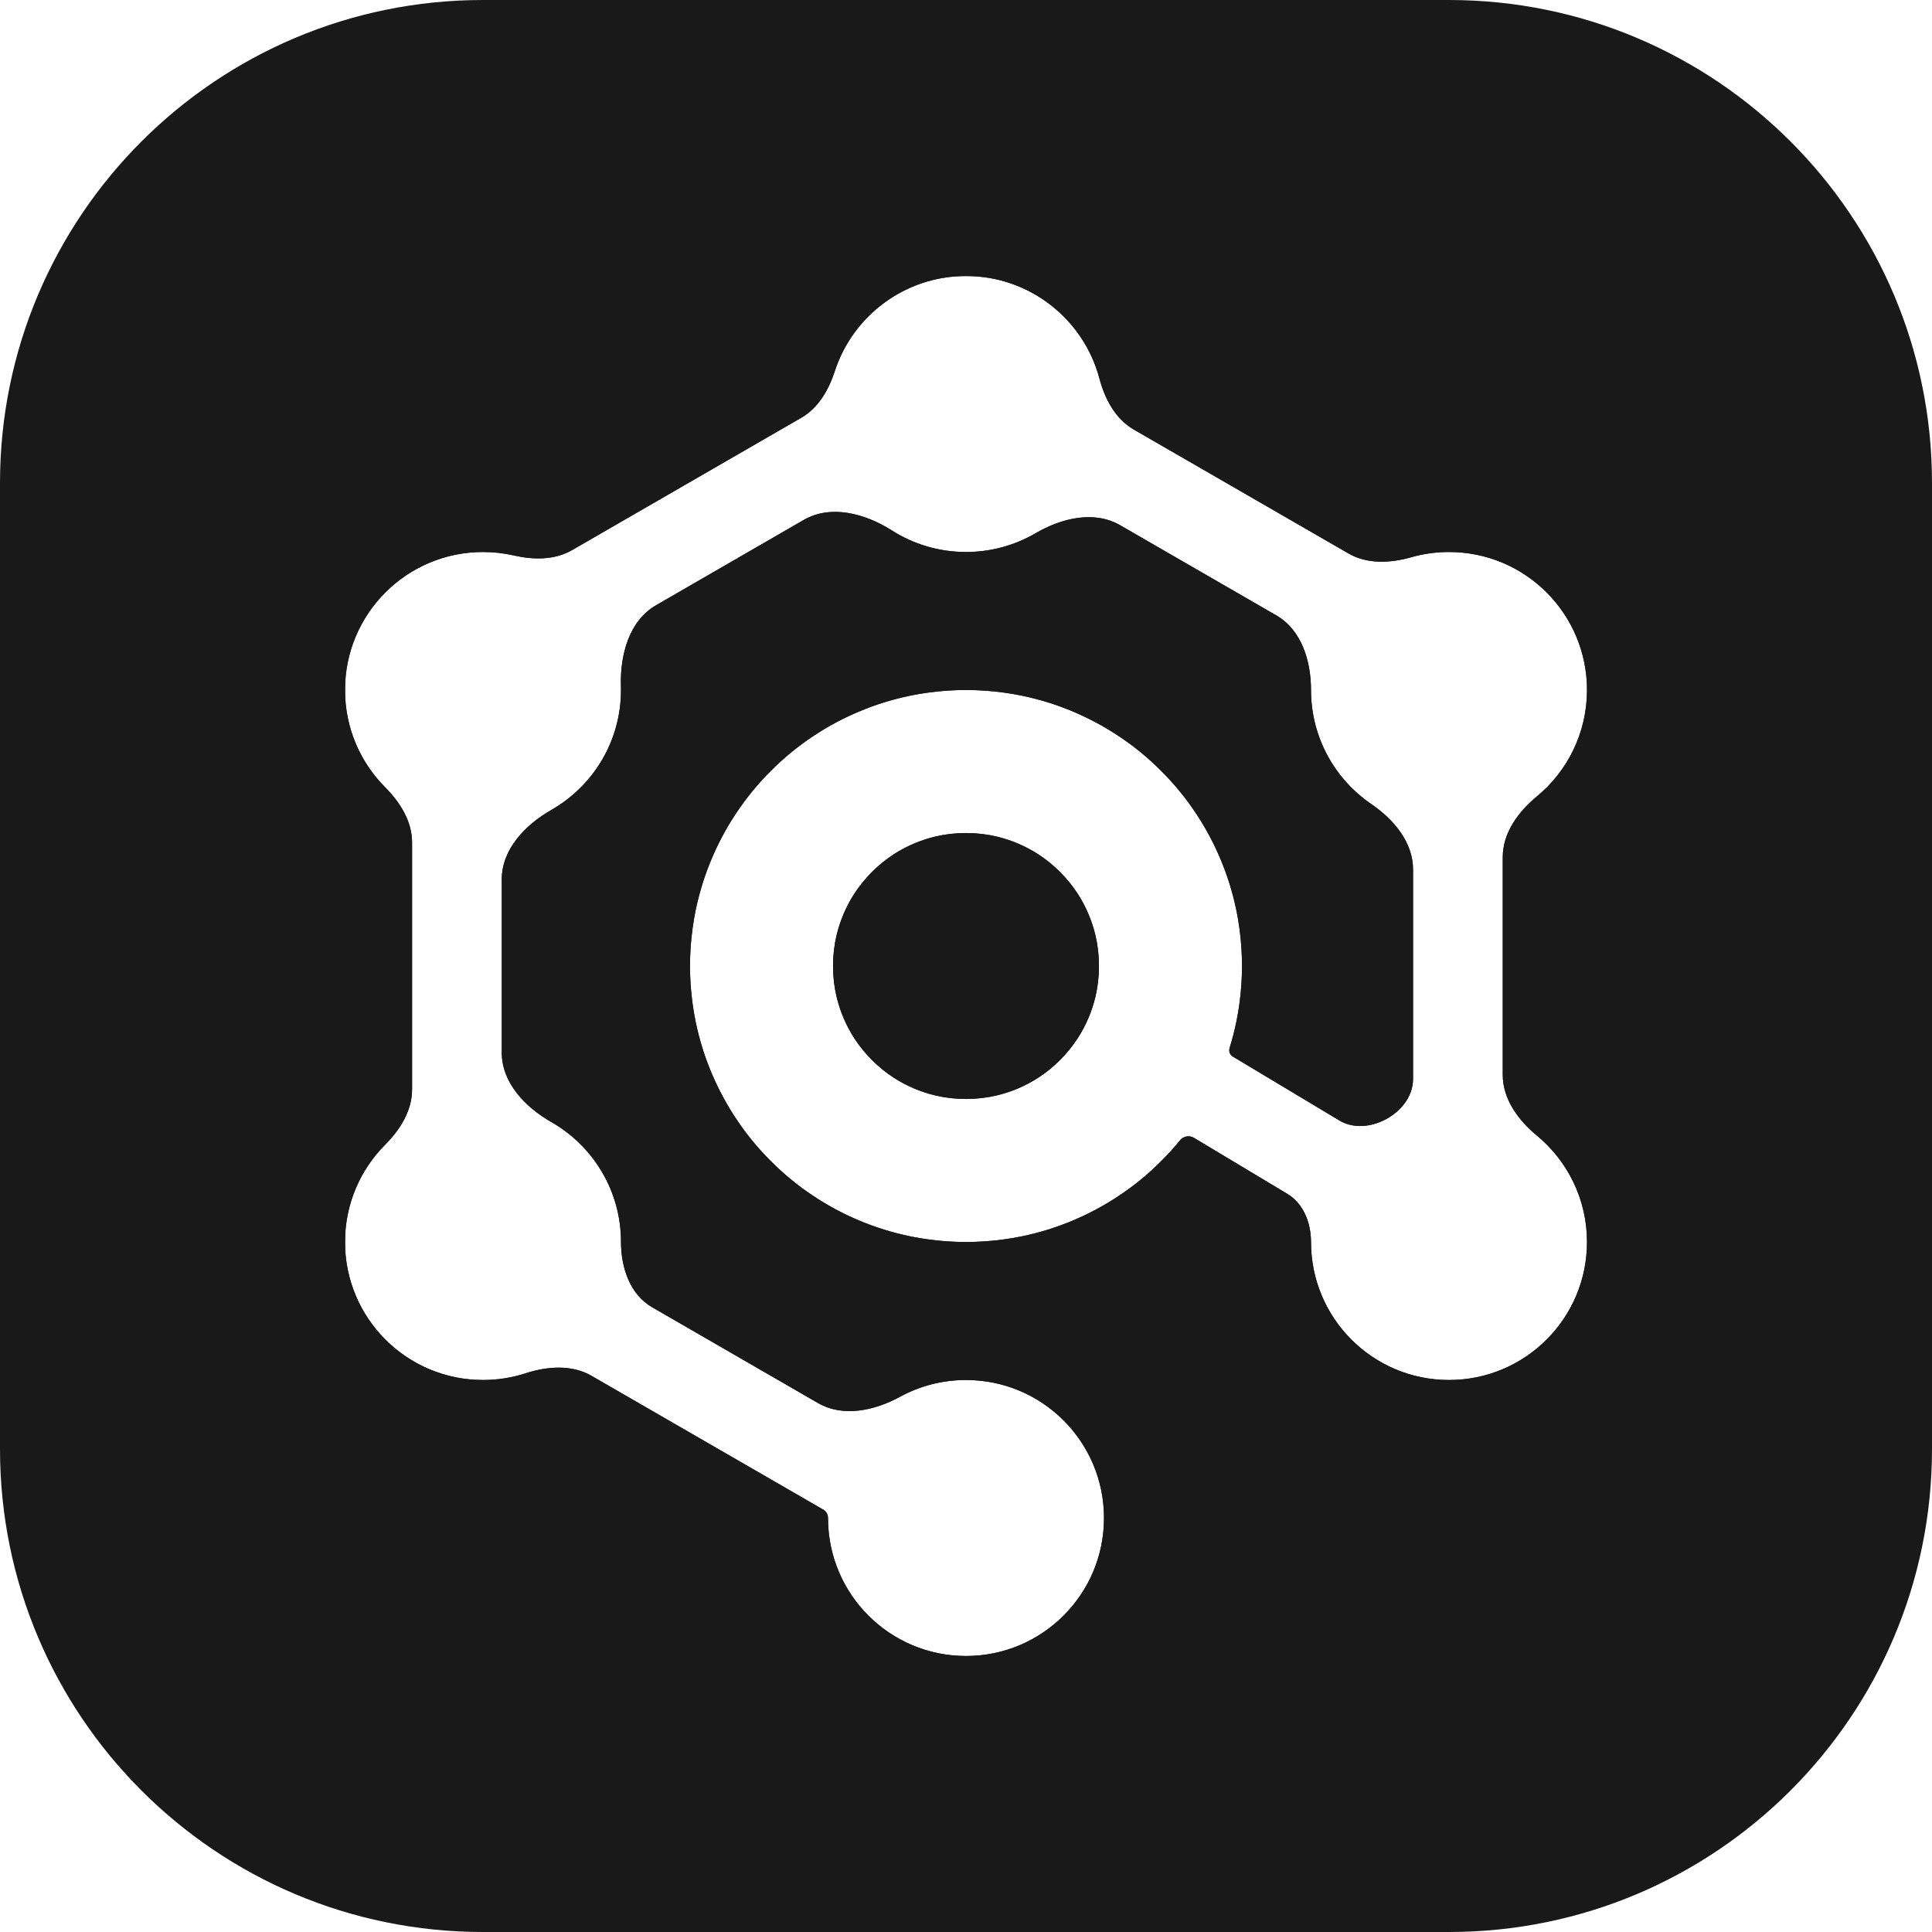
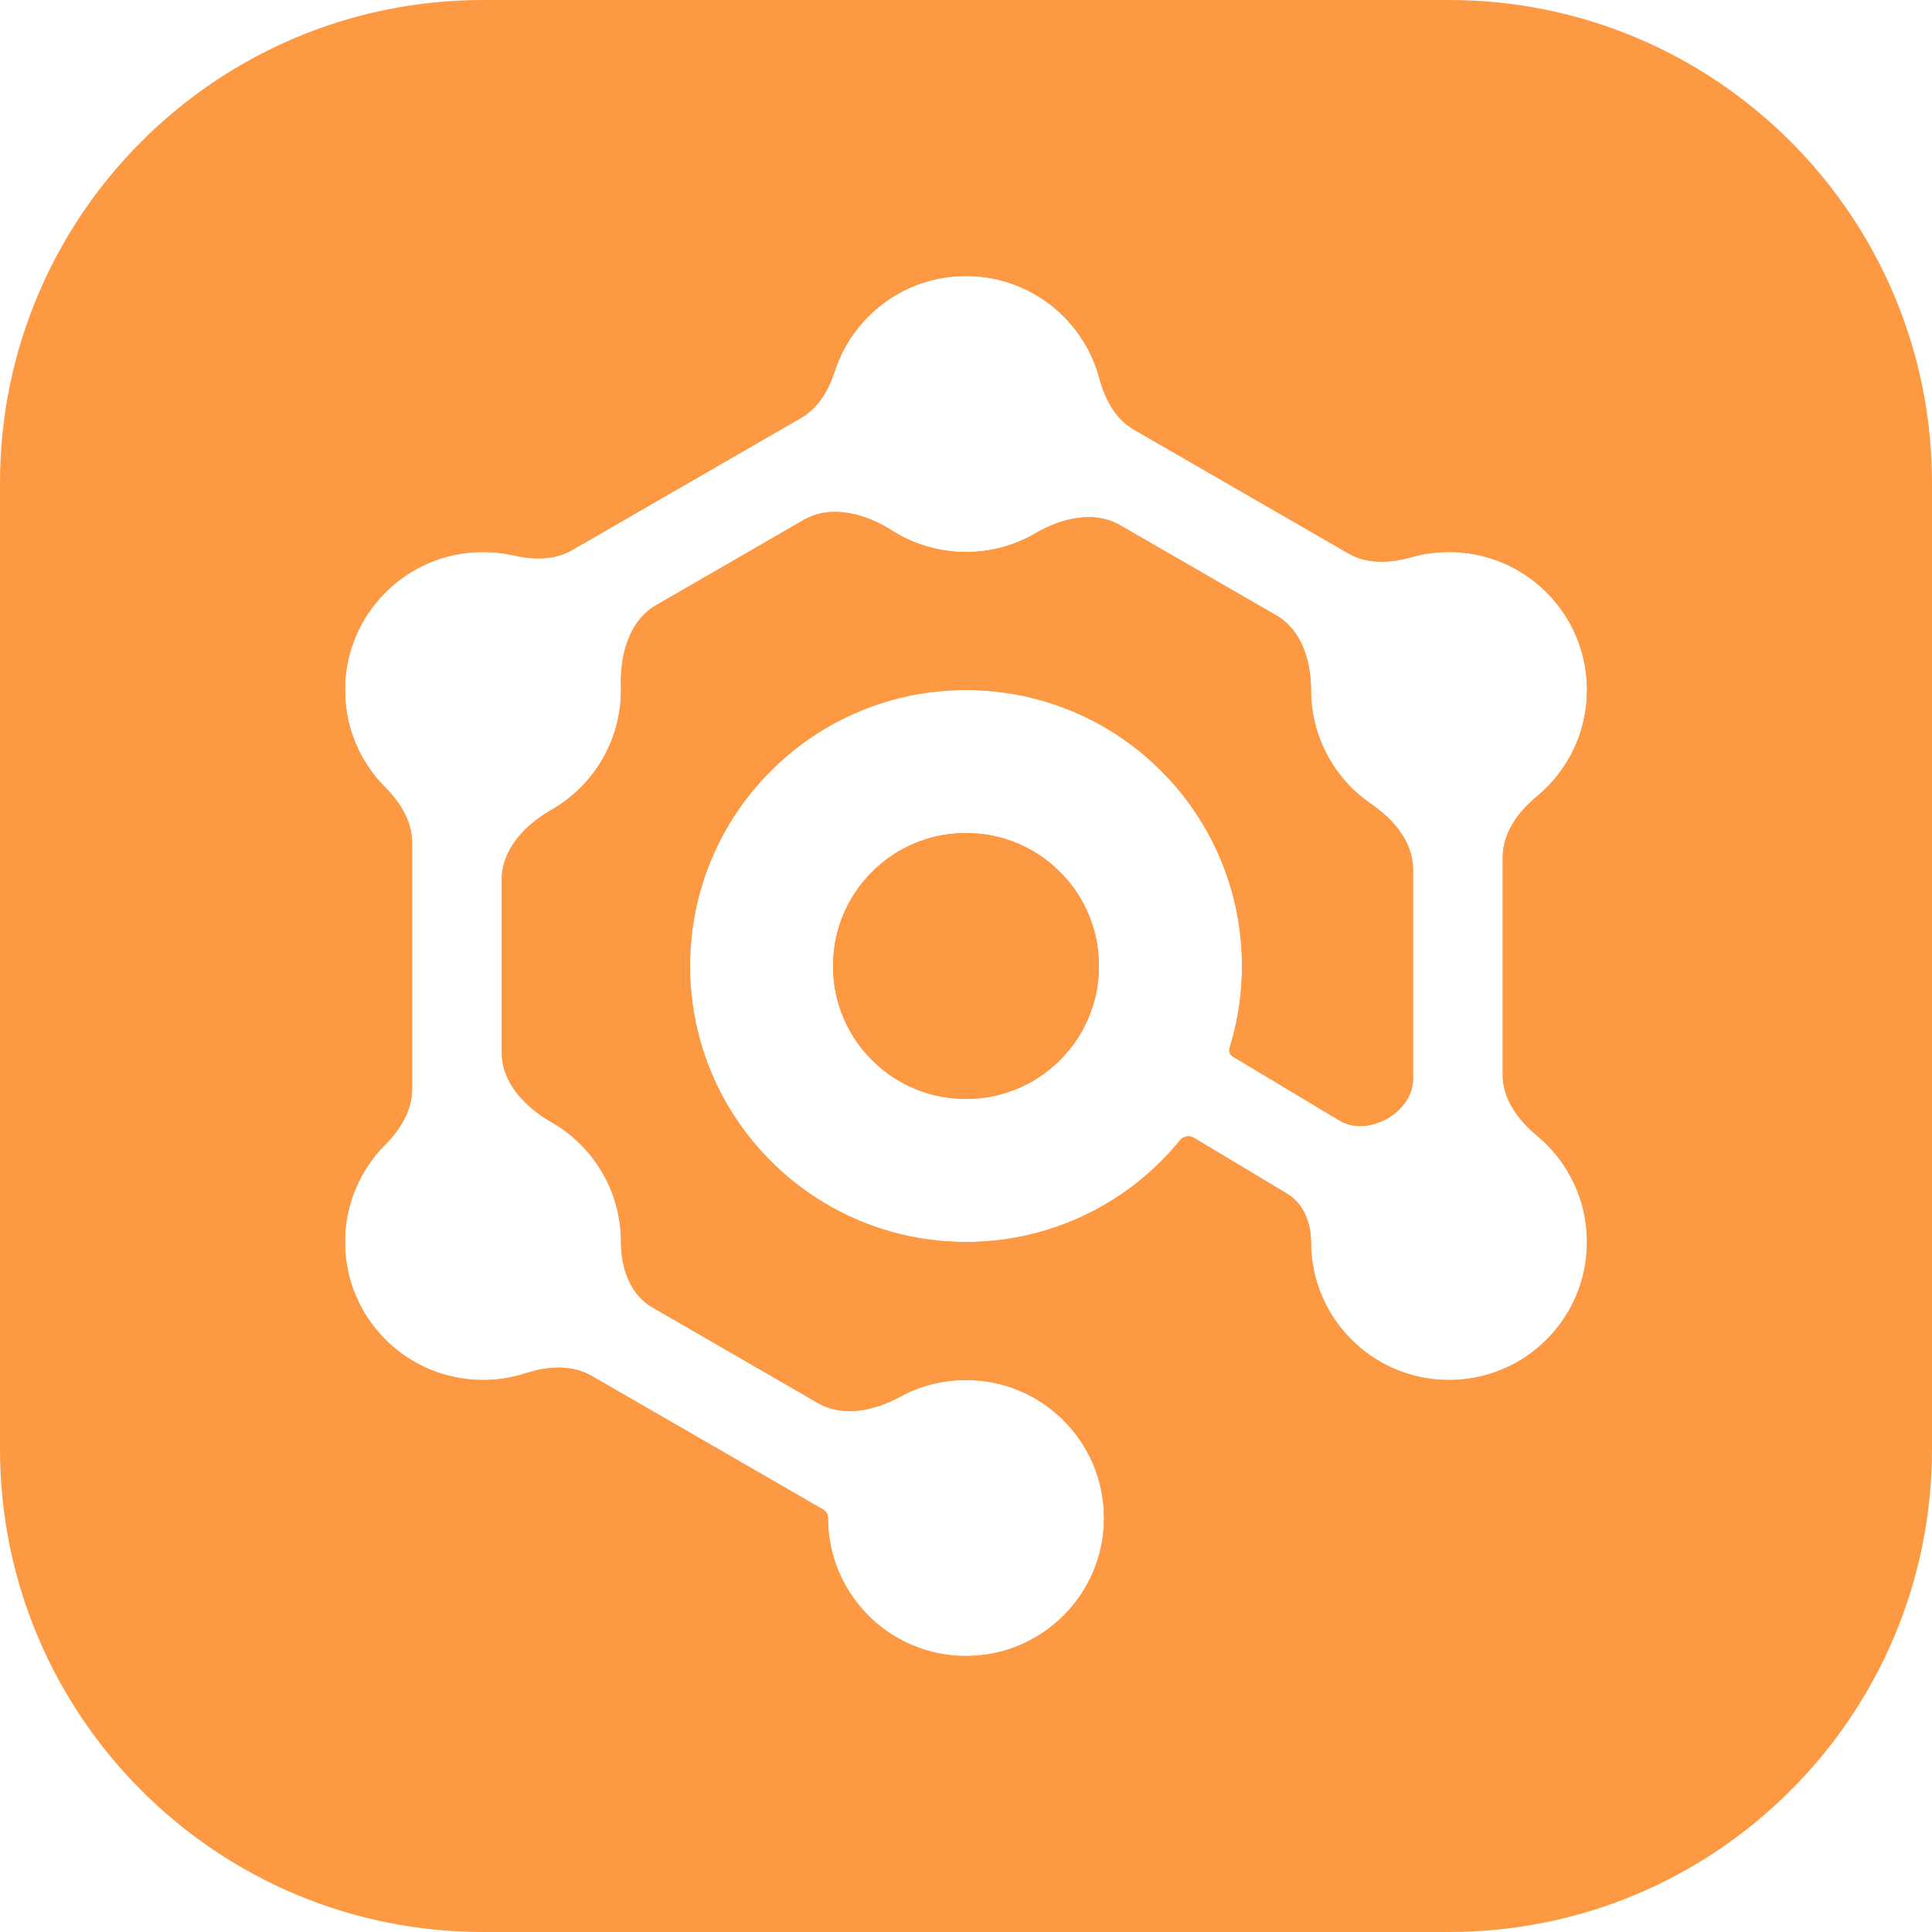
<svg xmlns="http://www.w3.org/2000/svg" viewBox="0 0 28 28" width="28" height="28" fill="none" customFrame="#000000">
  <mask id="mask_0" width="20" height="18" x="0" y="0" maskUnits="objectBoundingBox">
    <g filter="url(#pixso_custom_mask_type_outline)">
      <path id="合并" d="M4.05 2.446C4.115 2.731 4.119 3.038 3.972 3.292L2.055 6.612C1.912 6.86 1.653 7.009 1.381 7.098C0.579 7.358 0 8.112 0 9C0 9.926 0.629 10.705 1.483 10.933C1.782 11.012 2.07 11.164 2.225 11.431L4.021 14.543C4.179 14.816 4.162 15.149 4.076 15.453C4.026 15.627 4 15.81 4 16C4 17.105 4.895 18 6 18C6.621 18 7.176 17.717 7.543 17.273C7.767 17.002 8.071 16.779 8.423 16.779L11.577 16.779C11.929 16.779 12.233 17.002 12.457 17.273C12.824 17.717 13.379 18 14 18C15.105 18 16 17.105 16 16C16 14.895 15.105 14 14 14C13.723 14 13.443 13.892 13.301 13.655L12.49 12.303C12.45 12.236 12.466 12.15 12.527 12.101C12.632 12.015 12.732 11.925 12.828 11.828C12.925 11.732 13.015 11.632 13.101 11.527C13.177 11.434 13.249 11.337 13.316 11.237C13.397 11.118 13.47 10.995 13.537 10.869C13.591 10.767 13.64 10.663 13.685 10.557C13.736 10.437 13.781 10.314 13.82 10.189C13.859 10.063 13.892 9.935 13.919 9.805C13.937 9.716 13.952 9.626 13.964 9.536C13.988 9.359 14 9.18 14 9C14 8.82 13.988 8.641 13.964 8.464C13.952 8.374 13.937 8.284 13.919 8.195C13.892 8.065 13.859 7.937 13.82 7.811C13.781 7.686 13.736 7.563 13.685 7.443C13.64 7.337 13.591 7.233 13.537 7.131C13.47 7.005 13.397 6.882 13.316 6.763C13.249 6.663 13.177 6.566 13.101 6.473C13.015 6.368 12.925 6.268 12.828 6.172C12.732 6.075 12.632 5.985 12.527 5.899C12.434 5.823 12.337 5.751 12.237 5.684C12.118 5.603 11.995 5.529 11.868 5.463C11.767 5.409 11.663 5.36 11.557 5.315C11.437 5.264 11.314 5.219 11.189 5.18C11.063 5.141 10.935 5.108 10.805 5.081C10.716 5.063 10.626 5.048 10.536 5.036C10.359 5.012 10.18 5 10 5C9.82 5 9.641 5.012 9.464 5.036L9.463 5.036C9.373 5.048 9.284 5.063 9.195 5.081C9.065 5.108 8.937 5.141 8.811 5.18C8.686 5.219 8.563 5.264 8.443 5.315C8.337 5.36 8.233 5.409 8.131 5.463C8.005 5.529 7.882 5.603 7.763 5.684C7.663 5.751 7.566 5.823 7.473 5.899C7.368 5.985 7.268 6.075 7.172 6.172C7.075 6.268 6.985 6.368 6.899 6.473C6.823 6.566 6.751 6.663 6.684 6.763C6.603 6.882 6.529 7.005 6.462 7.132C6.409 7.233 6.36 7.337 6.315 7.443C6.264 7.563 6.219 7.686 6.18 7.811C6.141 7.937 6.108 8.065 6.081 8.195C6.063 8.284 6.048 8.374 6.036 8.464C6.012 8.641 6 8.82 6 9C6 9.18 6.012 9.359 6.036 9.536C6.048 9.626 6.063 9.716 6.081 9.805C6.108 9.935 6.141 10.063 6.18 10.189C6.219 10.314 6.264 10.437 6.315 10.557C6.36 10.663 6.409 10.767 6.463 10.868C6.529 10.995 6.603 11.118 6.684 11.237C6.751 11.337 6.823 11.434 6.899 11.527C6.985 11.632 7.075 11.732 7.172 11.828C7.268 11.925 7.368 12.015 7.473 12.101C7.566 12.177 7.663 12.249 7.763 12.316C7.882 12.397 8.005 12.47 8.131 12.537C8.233 12.591 8.337 12.64 8.443 12.685C8.564 12.736 8.686 12.781 8.811 12.82C8.937 12.859 9.065 12.892 9.195 12.919C9.284 12.937 9.374 12.952 9.464 12.964C9.641 12.988 9.82 13 10 13C10.18 13 10.359 12.988 10.536 12.964C10.626 12.952 10.716 12.937 10.805 12.919C10.935 12.892 11.063 12.859 11.189 12.82C11.236 12.806 11.287 12.824 11.312 12.866L12.238 14.41C12.36 14.613 12.335 14.867 12.226 15.076C12.108 15.303 11.891 15.479 11.636 15.479L8.602 15.479C8.206 15.479 7.875 15.199 7.652 14.872C7.292 14.346 6.686 14 6 14C5.579 14 5.13 13.863 4.919 13.498L3.612 11.234C3.394 10.856 3.509 10.383 3.729 10.007C3.901 9.711 4 9.367 4 9C4 8.606 3.886 8.238 3.689 7.928C3.444 7.543 3.307 7.045 3.535 6.649L4.771 4.509C4.996 4.118 5.488 3.986 5.939 3.999C5.959 4 5.98 4 6 4C6.744 4 7.393 3.594 7.738 2.991C7.955 2.611 8.308 2.272 8.746 2.272L11.254 2.272C11.692 2.272 12.045 2.611 12.262 2.991C12.607 3.594 13.256 4 14 4C14.372 4 14.761 4.13 14.946 4.452L16.334 6.855C16.544 7.219 16.444 7.675 16.243 8.044C16.088 8.328 16 8.654 16 9C16 10.105 16.895 11 18 11C19.105 11 20 10.105 20 9C20 7.895 19.105 7 18 7C17.95 7 17.904 6.975 17.879 6.932L15.939 3.572C15.774 3.285 15.801 2.932 15.903 2.617C15.966 2.422 16 2.215 16 2C16 0.895 15.105 0 14 0C13.449 0 12.95 0.223 12.589 0.583C12.371 0.8 12.096 0.972 11.789 0.972L8.211 0.972C7.904 0.972 7.629 0.8 7.411 0.583C7.05 0.223 6.551 0 6 0C4.895 0 4 0.895 4 2C4 2.153 4.017 2.302 4.05 2.446ZM9.555 7.124C9.451 7.149 9.35 7.182 9.25 7.224C9.146 7.268 9.047 7.32 8.953 7.381C8.84 7.454 8.735 7.54 8.637 7.637C8.54 7.735 8.454 7.84 8.381 7.953C8.32 8.047 8.268 8.146 8.224 8.25C8.182 8.35 8.149 8.451 8.124 8.555C8.09 8.699 8.073 8.847 8.073 9C8.073 9.153 8.09 9.301 8.124 9.445C8.149 9.549 8.182 9.65 8.224 9.75C8.268 9.854 8.32 9.953 8.381 10.047C8.454 10.16 8.54 10.265 8.637 10.363C8.735 10.46 8.84 10.546 8.953 10.619C9.047 10.68 9.146 10.732 9.25 10.776C9.35 10.818 9.451 10.851 9.555 10.876C9.699 10.91 9.847 10.927 10 10.927C10.152 10.927 10.301 10.91 10.445 10.876C10.549 10.851 10.65 10.818 10.75 10.776C10.854 10.732 10.953 10.68 11.047 10.619C11.16 10.546 11.265 10.46 11.363 10.363C11.46 10.265 11.546 10.16 11.619 10.047C11.68 9.953 11.732 9.854 11.776 9.75C11.818 9.65 11.851 9.549 11.876 9.445C11.91 9.301 11.927 9.153 11.927 9C11.927 8.847 11.91 8.699 11.876 8.555C11.851 8.451 11.818 8.35 11.776 8.25C11.732 8.146 11.68 8.047 11.619 7.953C11.546 7.84 11.46 7.735 11.363 7.637C11.265 7.54 11.16 7.454 11.047 7.381C10.953 7.32 10.854 7.268 10.75 7.224C10.65 7.182 10.549 7.149 10.445 7.124C10.301 7.09 10.152 7.073 10 7.073C9.847 7.073 9.699 7.09 9.555 7.124Z" fill="url(#paint_linear_1)" fill-opacity="0" fill-rule="evenodd" transform="matrix(0,1,1,0,5,4)" />
      <path id="合并" d="M4.05 2.446C4.115 2.731 4.119 3.038 3.972 3.292L2.055 6.612C1.912 6.86 1.653 7.009 1.381 7.098C0.579 7.358 0 8.112 0 9C0 9.926 0.629 10.705 1.483 10.933C1.782 11.012 2.07 11.164 2.225 11.431L4.021 14.543C4.179 14.816 4.162 15.149 4.076 15.453C4.026 15.627 4 15.81 4 16C4 17.105 4.895 18 6 18C6.621 18 7.176 17.717 7.543 17.273C7.767 17.002 8.071 16.779 8.423 16.779L11.577 16.779C11.929 16.779 12.233 17.002 12.457 17.273C12.824 17.717 13.379 18 14 18C15.105 18 16 17.105 16 16C16 14.895 15.105 14 14 14C13.723 14 13.443 13.892 13.301 13.655L12.49 12.303C12.45 12.236 12.466 12.15 12.527 12.101C12.632 12.015 12.732 11.925 12.828 11.828C12.925 11.732 13.015 11.632 13.101 11.527C13.177 11.434 13.249 11.337 13.316 11.237C13.397 11.118 13.47 10.995 13.537 10.869C13.591 10.767 13.64 10.663 13.685 10.557C13.736 10.437 13.781 10.314 13.82 10.189C13.859 10.063 13.892 9.935 13.919 9.805C13.937 9.716 13.952 9.626 13.964 9.536C13.988 9.359 14 9.18 14 9C14 8.82 13.988 8.641 13.964 8.464C13.952 8.374 13.937 8.284 13.919 8.195C13.892 8.065 13.859 7.937 13.82 7.811C13.781 7.686 13.736 7.563 13.685 7.443C13.64 7.337 13.591 7.233 13.537 7.131C13.47 7.005 13.397 6.882 13.316 6.763C13.249 6.663 13.177 6.566 13.101 6.473C13.015 6.368 12.925 6.268 12.828 6.172C12.732 6.075 12.632 5.985 12.527 5.899C12.434 5.823 12.337 5.751 12.237 5.684C12.118 5.603 11.995 5.529 11.868 5.463C11.767 5.409 11.663 5.36 11.557 5.315C11.437 5.264 11.314 5.219 11.189 5.18C11.063 5.141 10.935 5.108 10.805 5.081C10.716 5.063 10.626 5.048 10.536 5.036C10.359 5.012 10.18 5 10 5C9.82 5 9.641 5.012 9.464 5.036L9.463 5.036C9.373 5.048 9.284 5.063 9.195 5.081C9.065 5.108 8.937 5.141 8.811 5.18C8.686 5.219 8.563 5.264 8.443 5.315C8.337 5.36 8.233 5.409 8.131 5.463C8.005 5.529 7.882 5.603 7.763 5.684C7.663 5.751 7.566 5.823 7.473 5.899C7.368 5.985 7.268 6.075 7.172 6.172C7.075 6.268 6.985 6.368 6.899 6.473C6.823 6.566 6.751 6.663 6.684 6.763C6.603 6.882 6.529 7.005 6.462 7.132C6.409 7.233 6.36 7.337 6.315 7.443C6.264 7.563 6.219 7.686 6.18 7.811C6.141 7.937 6.108 8.065 6.081 8.195C6.063 8.284 6.048 8.374 6.036 8.464C6.012 8.641 6 8.82 6 9C6 9.18 6.012 9.359 6.036 9.536C6.048 9.626 6.063 9.716 6.081 9.805C6.108 9.935 6.141 10.063 6.18 10.189C6.219 10.314 6.264 10.437 6.315 10.557C6.36 10.663 6.409 10.767 6.463 10.868C6.529 10.995 6.603 11.118 6.684 11.237C6.751 11.337 6.823 11.434 6.899 11.527C6.985 11.632 7.075 11.732 7.172 11.828C7.268 11.925 7.368 12.015 7.473 12.101C7.566 12.177 7.663 12.249 7.763 12.316C7.882 12.397 8.005 12.47 8.131 12.537C8.233 12.591 8.337 12.64 8.443 12.685C8.564 12.736 8.686 12.781 8.811 12.82C8.937 12.859 9.065 12.892 9.195 12.919C9.284 12.937 9.374 12.952 9.464 12.964C9.641 12.988 9.82 13 10 13C10.18 13 10.359 12.988 10.536 12.964C10.626 12.952 10.716 12.937 10.805 12.919C10.935 12.892 11.063 12.859 11.189 12.82C11.236 12.806 11.287 12.824 11.312 12.866L12.238 14.41C12.36 14.613 12.335 14.867 12.226 15.076C12.108 15.303 11.891 15.479 11.636 15.479L8.602 15.479C8.206 15.479 7.875 15.199 7.652 14.872C7.292 14.346 6.686 14 6 14C5.579 14 5.13 13.863 4.919 13.498L3.612 11.234C3.394 10.856 3.509 10.383 3.729 10.007C3.901 9.711 4 9.367 4 9C4 8.606 3.886 8.238 3.689 7.928C3.444 7.543 3.307 7.045 3.535 6.649L4.771 4.509C4.996 4.118 5.488 3.986 5.939 3.999C5.959 4 5.98 4 6 4C6.744 4 7.393 3.594 7.738 2.991C7.955 2.611 8.308 2.272 8.746 2.272L11.254 2.272C11.692 2.272 12.045 2.611 12.262 2.991C12.607 3.594 13.256 4 14 4C14.372 4 14.761 4.13 14.946 4.452L16.334 6.855C16.544 7.219 16.444 7.675 16.243 8.044C16.088 8.328 16 8.654 16 9C16 10.105 16.895 11 18 11C19.105 11 20 10.105 20 9C20 7.895 19.105 7 18 7C17.95 7 17.904 6.975 17.879 6.932L15.939 3.572C15.774 3.285 15.801 2.932 15.903 2.617C15.966 2.422 16 2.215 16 2C16 0.895 15.105 0 14 0C13.449 0 12.95 0.223 12.589 0.583C12.371 0.8 12.096 0.972 11.789 0.972L8.211 0.972C7.904 0.972 7.629 0.8 7.411 0.583C7.05 0.223 6.551 0 6 0C4.895 0 4 0.895 4 2C4 2.153 4.017 2.302 4.05 2.446ZM9.555 7.124C9.451 7.149 9.35 7.182 9.25 7.224C9.146 7.268 9.047 7.32 8.953 7.381C8.84 7.454 8.735 7.54 8.637 7.637C8.54 7.735 8.454 7.84 8.381 7.953C8.32 8.047 8.268 8.146 8.224 8.25C8.182 8.35 8.149 8.451 8.124 8.555C8.09 8.699 8.073 8.847 8.073 9C8.073 9.153 8.09 9.301 8.124 9.445C8.149 9.549 8.182 9.65 8.224 9.75C8.268 9.854 8.32 9.953 8.381 10.047C8.454 10.16 8.54 10.265 8.637 10.363C8.735 10.46 8.84 10.546 8.953 10.619C9.047 10.68 9.146 10.732 9.25 10.776C9.35 10.818 9.451 10.851 9.555 10.876C9.699 10.91 9.847 10.927 10 10.927C10.152 10.927 10.301 10.91 10.445 10.876C10.549 10.851 10.65 10.818 10.75 10.776C10.854 10.732 10.953 10.68 11.047 10.619C11.16 10.546 11.265 10.46 11.363 10.363C11.46 10.265 11.546 10.16 11.619 10.047C11.68 9.953 11.732 9.854 11.776 9.75C11.818 9.65 11.851 9.549 11.876 9.445C11.91 9.301 11.927 9.153 11.927 9C11.927 8.847 11.91 8.699 11.876 8.555C11.851 8.451 11.818 8.35 11.776 8.25C11.732 8.146 11.68 8.047 11.619 7.953C11.546 7.84 11.46 7.735 11.363 7.637C11.265 7.54 11.16 7.454 11.047 7.381C10.953 7.32 10.854 7.268 10.75 7.224C10.65 7.182 10.549 7.149 10.445 7.124C10.301 7.09 10.152 7.073 10 7.073C9.847 7.073 9.699 7.09 9.555 7.124Z" fill="rgb(255,255,255)" fill-rule="evenodd" transform="matrix(0,1,1,0,5,4)" />
    </g>
  </mask>
  <defs>
    <linearGradient id="paint_linear_0" x1="25" x2="2.917" y1="24.75" y2="1.52587891e-05" gradientUnits="userSpaceOnUse">
      <stop stop-color="rgb(20,118,255)" offset="0.005" stop-opacity="1" />
      <stop stop-color="rgb(163,78,246)" offset="0.872" stop-opacity="1" />
    </linearGradient>
    <linearGradient id="paint_linear_1" x1="20" x2="4.274" y1="19.5" y2="-1.63" gradientUnits="userSpaceOnUse">
      <stop stop-color="rgb(0,126,255)" offset="0.005" stop-opacity="1" />
      <stop stop-color="rgb(144,38,244)" offset="0.872" stop-opacity="1" />
    </linearGradient>
    <filter id="pixso_custom_mask_type_outline">
      <feColorMatrix type="matrix" values="0 0 0 0 1 0 0 0 0 1 0 0 0 0 1 0 0 0 1 0 " />
    </filter>
  </defs>
-   <g id="11">
+   <g id="7">
    <rect id="矩形 111" width="28" height="28" x="0" y="0" rx="7" fill="url(#paint_linear_0)" fill-opacity="0" />
-     <rect id="矩形 111" width="28" height="28" x="0" y="0" rx="7" fill="rgb(25,25,25)" />
+     <rect id="矩形 111" width="28" height="28" x="0" y="0" rx="7" fill="rgb(253,153,66)" />
    <g id="组合 2359">
      <g id="组合 2350" showMaskRef="url(#show_mask_0)" mask="url(#mask_0)">
        <g id="show_mask_0">
          <path id="合并" d="M4.05 2.446C4.115 2.731 4.119 3.038 3.972 3.292L2.055 6.612C1.912 6.86 1.653 7.009 1.381 7.098C0.579 7.358 0 8.112 0 9C0 9.926 0.629 10.705 1.483 10.933C1.782 11.012 2.07 11.164 2.225 11.431L4.021 14.543C4.179 14.816 4.162 15.149 4.076 15.453C4.026 15.627 4 15.81 4 16C4 17.105 4.895 18 6 18C6.621 18 7.176 17.717 7.543 17.273C7.767 17.002 8.071 16.779 8.423 16.779L11.577 16.779C11.929 16.779 12.233 17.002 12.457 17.273C12.824 17.717 13.379 18 14 18C15.105 18 16 17.105 16 16C16 14.895 15.105 14 14 14C13.723 14 13.443 13.892 13.301 13.655L12.49 12.303C12.45 12.236 12.466 12.15 12.527 12.101C12.632 12.015 12.732 11.925 12.828 11.828C12.925 11.732 13.015 11.632 13.101 11.527C13.177 11.434 13.249 11.337 13.316 11.237C13.397 11.118 13.47 10.995 13.537 10.869C13.591 10.767 13.64 10.663 13.685 10.557C13.736 10.437 13.781 10.314 13.82 10.189C13.859 10.063 13.892 9.935 13.919 9.805C13.937 9.716 13.952 9.626 13.964 9.536C13.988 9.359 14 9.18 14 9C14 8.82 13.988 8.641 13.964 8.464C13.952 8.374 13.937 8.284 13.919 8.195C13.892 8.065 13.859 7.937 13.82 7.811C13.781 7.686 13.736 7.563 13.685 7.443C13.64 7.337 13.591 7.233 13.537 7.131C13.47 7.005 13.397 6.882 13.316 6.763C13.249 6.663 13.177 6.566 13.101 6.473C13.015 6.368 12.925 6.268 12.828 6.172C12.732 6.075 12.632 5.985 12.527 5.899C12.434 5.823 12.337 5.751 12.237 5.684C12.118 5.603 11.995 5.529 11.868 5.463C11.767 5.409 11.663 5.36 11.557 5.315C11.437 5.264 11.314 5.219 11.189 5.18C11.063 5.141 10.935 5.108 10.805 5.081C10.716 5.063 10.626 5.048 10.536 5.036C10.359 5.012 10.18 5 10 5C9.82 5 9.641 5.012 9.464 5.036L9.463 5.036C9.373 5.048 9.284 5.063 9.195 5.081C9.065 5.108 8.937 5.141 8.811 5.18C8.686 5.219 8.563 5.264 8.443 5.315C8.337 5.36 8.233 5.409 8.131 5.463C8.005 5.529 7.882 5.603 7.763 5.684C7.663 5.751 7.566 5.823 7.473 5.899C7.368 5.985 7.268 6.075 7.172 6.172C7.075 6.268 6.985 6.368 6.899 6.473C6.823 6.566 6.751 6.663 6.684 6.763C6.603 6.882 6.529 7.005 6.462 7.132C6.409 7.233 6.36 7.337 6.315 7.443C6.264 7.563 6.219 7.686 6.18 7.811C6.141 7.937 6.108 8.065 6.081 8.195C6.063 8.284 6.048 8.374 6.036 8.464C6.012 8.641 6 8.82 6 9C6 9.18 6.012 9.359 6.036 9.536C6.048 9.626 6.063 9.716 6.081 9.805C6.108 9.935 6.141 10.063 6.18 10.189C6.219 10.314 6.264 10.437 6.315 10.557C6.36 10.663 6.409 10.767 6.463 10.868C6.529 10.995 6.603 11.118 6.684 11.237C6.751 11.337 6.823 11.434 6.899 11.527C6.985 11.632 7.075 11.732 7.172 11.828C7.268 11.925 7.368 12.015 7.473 12.101C7.566 12.177 7.663 12.249 7.763 12.316C7.882 12.397 8.005 12.47 8.131 12.537C8.233 12.591 8.337 12.64 8.443 12.685C8.564 12.736 8.686 12.781 8.811 12.82C8.937 12.859 9.065 12.892 9.195 12.919C9.284 12.937 9.374 12.952 9.464 12.964C9.641 12.988 9.82 13 10 13C10.18 13 10.359 12.988 10.536 12.964C10.626 12.952 10.716 12.937 10.805 12.919C10.935 12.892 11.063 12.859 11.189 12.82C11.236 12.806 11.287 12.824 11.312 12.866L12.238 14.41C12.36 14.613 12.335 14.867 12.226 15.076C12.108 15.303 11.891 15.479 11.636 15.479L8.602 15.479C8.206 15.479 7.875 15.199 7.652 14.872C7.292 14.346 6.686 14 6 14C5.579 14 5.13 13.863 4.919 13.498L3.612 11.234C3.394 10.856 3.509 10.383 3.729 10.007C3.901 9.711 4 9.367 4 9C4 8.606 3.886 8.238 3.689 7.928C3.444 7.543 3.307 7.045 3.535 6.649L4.771 4.509C4.996 4.118 5.488 3.986 5.939 3.999C5.959 4 5.98 4 6 4C6.744 4 7.393 3.594 7.738 2.991C7.955 2.611 8.308 2.272 8.746 2.272L11.254 2.272C11.692 2.272 12.045 2.611 12.262 2.991C12.607 3.594 13.256 4 14 4C14.372 4 14.761 4.13 14.946 4.452L16.334 6.855C16.544 7.219 16.444 7.675 16.243 8.044C16.088 8.328 16 8.654 16 9C16 10.105 16.895 11 18 11C19.105 11 20 10.105 20 9C20 7.895 19.105 7 18 7C17.95 7 17.904 6.975 17.879 6.932L15.939 3.572C15.774 3.285 15.801 2.932 15.903 2.617C15.966 2.422 16 2.215 16 2C16 0.895 15.105 0 14 0C13.449 0 12.95 0.223 12.589 0.583C12.371 0.8 12.096 0.972 11.789 0.972L8.211 0.972C7.904 0.972 7.629 0.8 7.411 0.583C7.05 0.223 6.551 0 6 0C4.895 0 4 0.895 4 2C4 2.153 4.017 2.302 4.05 2.446ZM9.555 7.124C9.451 7.149 9.35 7.182 9.25 7.224C9.146 7.268 9.047 7.32 8.953 7.381C8.84 7.454 8.735 7.54 8.637 7.637C8.54 7.735 8.454 7.84 8.381 7.953C8.32 8.047 8.268 8.146 8.224 8.25C8.182 8.35 8.149 8.451 8.124 8.555C8.09 8.699 8.073 8.847 8.073 9C8.073 9.153 8.09 9.301 8.124 9.445C8.149 9.549 8.182 9.65 8.224 9.75C8.268 9.854 8.32 9.953 8.381 10.047C8.454 10.16 8.54 10.265 8.637 10.363C8.735 10.46 8.84 10.546 8.953 10.619C9.047 10.68 9.146 10.732 9.25 10.776C9.35 10.818 9.451 10.851 9.555 10.876C9.699 10.91 9.847 10.927 10 10.927C10.152 10.927 10.301 10.91 10.445 10.876C10.549 10.851 10.65 10.818 10.75 10.776C10.854 10.732 10.953 10.68 11.047 10.619C11.16 10.546 11.265 10.46 11.363 10.363C11.46 10.265 11.546 10.16 11.619 10.047C11.68 9.953 11.732 9.854 11.776 9.75C11.818 9.65 11.851 9.549 11.876 9.445C11.91 9.301 11.927 9.153 11.927 9C11.927 8.847 11.91 8.699 11.876 8.555C11.851 8.451 11.818 8.35 11.776 8.25C11.732 8.146 11.68 8.047 11.619 7.953C11.546 7.84 11.46 7.735 11.363 7.637C11.265 7.54 11.16 7.454 11.047 7.381C10.953 7.32 10.854 7.268 10.75 7.224C10.65 7.182 10.549 7.149 10.445 7.124C10.301 7.09 10.152 7.073 10 7.073C9.847 7.073 9.699 7.09 9.555 7.124Z" fill="url(#paint_linear_1)" fill-opacity="0" fill-rule="evenodd" transform="matrix(0,1,1,0,5,4)" />
          <path id="合并" d="M4.05 2.446C4.115 2.731 4.119 3.038 3.972 3.292L2.055 6.612C1.912 6.86 1.653 7.009 1.381 7.098C0.579 7.358 0 8.112 0 9C0 9.926 0.629 10.705 1.483 10.933C1.782 11.012 2.07 11.164 2.225 11.431L4.021 14.543C4.179 14.816 4.162 15.149 4.076 15.453C4.026 15.627 4 15.81 4 16C4 17.105 4.895 18 6 18C6.621 18 7.176 17.717 7.543 17.273C7.767 17.002 8.071 16.779 8.423 16.779L11.577 16.779C11.929 16.779 12.233 17.002 12.457 17.273C12.824 17.717 13.379 18 14 18C15.105 18 16 17.105 16 16C16 14.895 15.105 14 14 14C13.723 14 13.443 13.892 13.301 13.655L12.49 12.303C12.45 12.236 12.466 12.15 12.527 12.101C12.632 12.015 12.732 11.925 12.828 11.828C12.925 11.732 13.015 11.632 13.101 11.527C13.177 11.434 13.249 11.337 13.316 11.237C13.397 11.118 13.47 10.995 13.537 10.869C13.591 10.767 13.64 10.663 13.685 10.557C13.736 10.437 13.781 10.314 13.82 10.189C13.859 10.063 13.892 9.935 13.919 9.805C13.937 9.716 13.952 9.626 13.964 9.536C13.988 9.359 14 9.18 14 9C14 8.82 13.988 8.641 13.964 8.464C13.952 8.374 13.937 8.284 13.919 8.195C13.892 8.065 13.859 7.937 13.82 7.811C13.781 7.686 13.736 7.563 13.685 7.443C13.64 7.337 13.591 7.233 13.537 7.131C13.47 7.005 13.397 6.882 13.316 6.763C13.249 6.663 13.177 6.566 13.101 6.473C13.015 6.368 12.925 6.268 12.828 6.172C12.732 6.075 12.632 5.985 12.527 5.899C12.434 5.823 12.337 5.751 12.237 5.684C12.118 5.603 11.995 5.529 11.868 5.463C11.767 5.409 11.663 5.36 11.557 5.315C11.437 5.264 11.314 5.219 11.189 5.18C11.063 5.141 10.935 5.108 10.805 5.081C10.716 5.063 10.626 5.048 10.536 5.036C10.359 5.012 10.18 5 10 5C9.82 5 9.641 5.012 9.464 5.036L9.463 5.036C9.373 5.048 9.284 5.063 9.195 5.081C9.065 5.108 8.937 5.141 8.811 5.18C8.686 5.219 8.563 5.264 8.443 5.315C8.337 5.36 8.233 5.409 8.131 5.463C8.005 5.529 7.882 5.603 7.763 5.684C7.663 5.751 7.566 5.823 7.473 5.899C7.368 5.985 7.268 6.075 7.172 6.172C7.075 6.268 6.985 6.368 6.899 6.473C6.823 6.566 6.751 6.663 6.684 6.763C6.603 6.882 6.529 7.005 6.462 7.132C6.409 7.233 6.36 7.337 6.315 7.443C6.264 7.563 6.219 7.686 6.18 7.811C6.141 7.937 6.108 8.065 6.081 8.195C6.063 8.284 6.048 8.374 6.036 8.464C6.012 8.641 6 8.82 6 9C6 9.18 6.012 9.359 6.036 9.536C6.048 9.626 6.063 9.716 6.081 9.805C6.108 9.935 6.141 10.063 6.18 10.189C6.219 10.314 6.264 10.437 6.315 10.557C6.36 10.663 6.409 10.767 6.463 10.868C6.529 10.995 6.603 11.118 6.684 11.237C6.751 11.337 6.823 11.434 6.899 11.527C6.985 11.632 7.075 11.732 7.172 11.828C7.268 11.925 7.368 12.015 7.473 12.101C7.566 12.177 7.663 12.249 7.763 12.316C7.882 12.397 8.005 12.47 8.131 12.537C8.233 12.591 8.337 12.64 8.443 12.685C8.564 12.736 8.686 12.781 8.811 12.82C8.937 12.859 9.065 12.892 9.195 12.919C9.284 12.937 9.374 12.952 9.464 12.964C9.641 12.988 9.82 13 10 13C10.18 13 10.359 12.988 10.536 12.964C10.626 12.952 10.716 12.937 10.805 12.919C10.935 12.892 11.063 12.859 11.189 12.82C11.236 12.806 11.287 12.824 11.312 12.866L12.238 14.41C12.36 14.613 12.335 14.867 12.226 15.076C12.108 15.303 11.891 15.479 11.636 15.479L8.602 15.479C8.206 15.479 7.875 15.199 7.652 14.872C7.292 14.346 6.686 14 6 14C5.579 14 5.13 13.863 4.919 13.498L3.612 11.234C3.394 10.856 3.509 10.383 3.729 10.007C3.901 9.711 4 9.367 4 9C4 8.606 3.886 8.238 3.689 7.928C3.444 7.543 3.307 7.045 3.535 6.649L4.771 4.509C4.996 4.118 5.488 3.986 5.939 3.999C5.959 4 5.98 4 6 4C6.744 4 7.393 3.594 7.738 2.991C7.955 2.611 8.308 2.272 8.746 2.272L11.254 2.272C11.692 2.272 12.045 2.611 12.262 2.991C12.607 3.594 13.256 4 14 4C14.372 4 14.761 4.13 14.946 4.452L16.334 6.855C16.544 7.219 16.444 7.675 16.243 8.044C16.088 8.328 16 8.654 16 9C16 10.105 16.895 11 18 11C19.105 11 20 10.105 20 9C20 7.895 19.105 7 18 7C17.95 7 17.904 6.975 17.879 6.932L15.939 3.572C15.774 3.285 15.801 2.932 15.903 2.617C15.966 2.422 16 2.215 16 2C16 0.895 15.105 0 14 0C13.449 0 12.95 0.223 12.589 0.583C12.371 0.8 12.096 0.972 11.789 0.972L8.211 0.972C7.904 0.972 7.629 0.8 7.411 0.583C7.05 0.223 6.551 0 6 0C4.895 0 4 0.895 4 2C4 2.153 4.017 2.302 4.05 2.446ZM9.555 7.124C9.451 7.149 9.35 7.182 9.25 7.224C9.146 7.268 9.047 7.32 8.953 7.381C8.84 7.454 8.735 7.54 8.637 7.637C8.54 7.735 8.454 7.84 8.381 7.953C8.32 8.047 8.268 8.146 8.224 8.25C8.182 8.35 8.149 8.451 8.124 8.555C8.09 8.699 8.073 8.847 8.073 9C8.073 9.153 8.09 9.301 8.124 9.445C8.149 9.549 8.182 9.65 8.224 9.75C8.268 9.854 8.32 9.953 8.381 10.047C8.454 10.16 8.54 10.265 8.637 10.363C8.735 10.46 8.84 10.546 8.953 10.619C9.047 10.68 9.146 10.732 9.25 10.776C9.35 10.818 9.451 10.851 9.555 10.876C9.699 10.91 9.847 10.927 10 10.927C10.152 10.927 10.301 10.91 10.445 10.876C10.549 10.851 10.65 10.818 10.75 10.776C10.854 10.732 10.953 10.68 11.047 10.619C11.16 10.546 11.265 10.46 11.363 10.363C11.46 10.265 11.546 10.16 11.619 10.047C11.68 9.953 11.732 9.854 11.776 9.75C11.818 9.65 11.851 9.549 11.876 9.445C11.91 9.301 11.927 9.153 11.927 9C11.927 8.847 11.91 8.699 11.876 8.555C11.851 8.451 11.818 8.35 11.776 8.25C11.732 8.146 11.68 8.047 11.619 7.953C11.546 7.84 11.46 7.735 11.363 7.637C11.265 7.54 11.16 7.454 11.047 7.381C10.953 7.32 10.854 7.268 10.75 7.224C10.65 7.182 10.549 7.149 10.445 7.124C10.301 7.09 10.152 7.073 10 7.073C9.847 7.073 9.699 7.09 9.555 7.124Z" fill="rgb(255,255,255)" fill-rule="evenodd" transform="matrix(0,1,1,0,5,4)" />
        </g>
      </g>
    </g>
  </g>
</svg>
